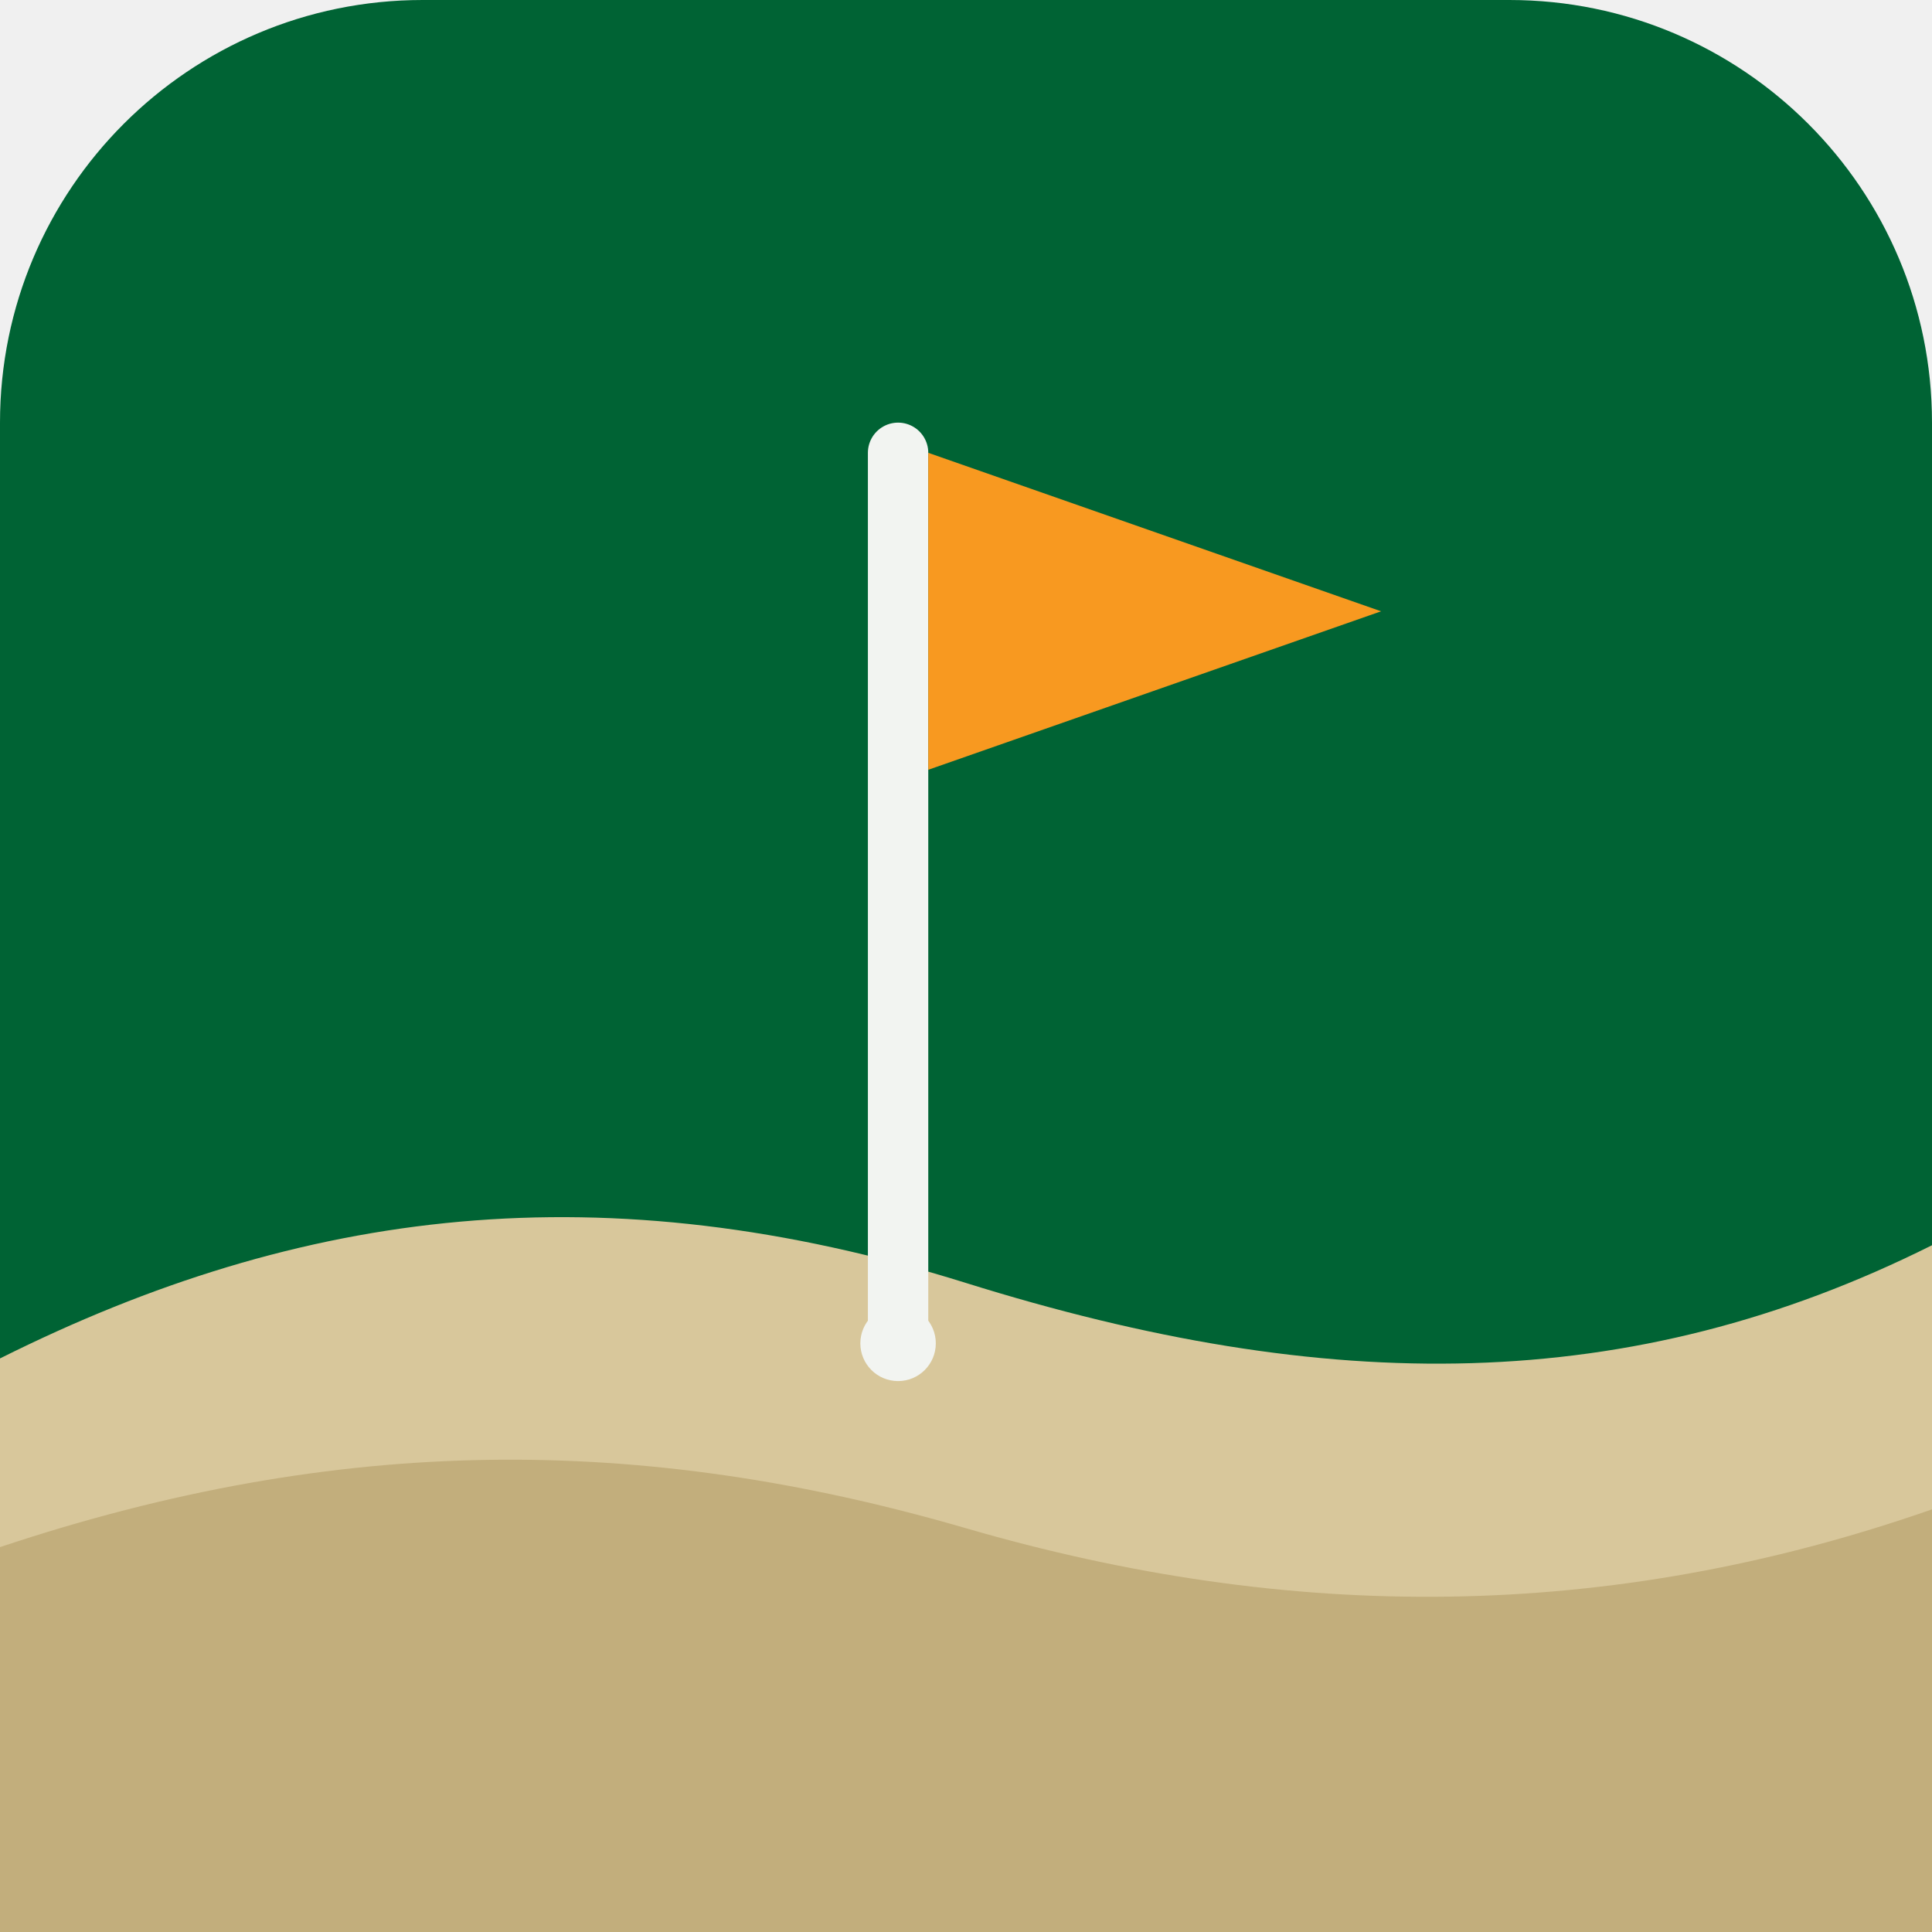
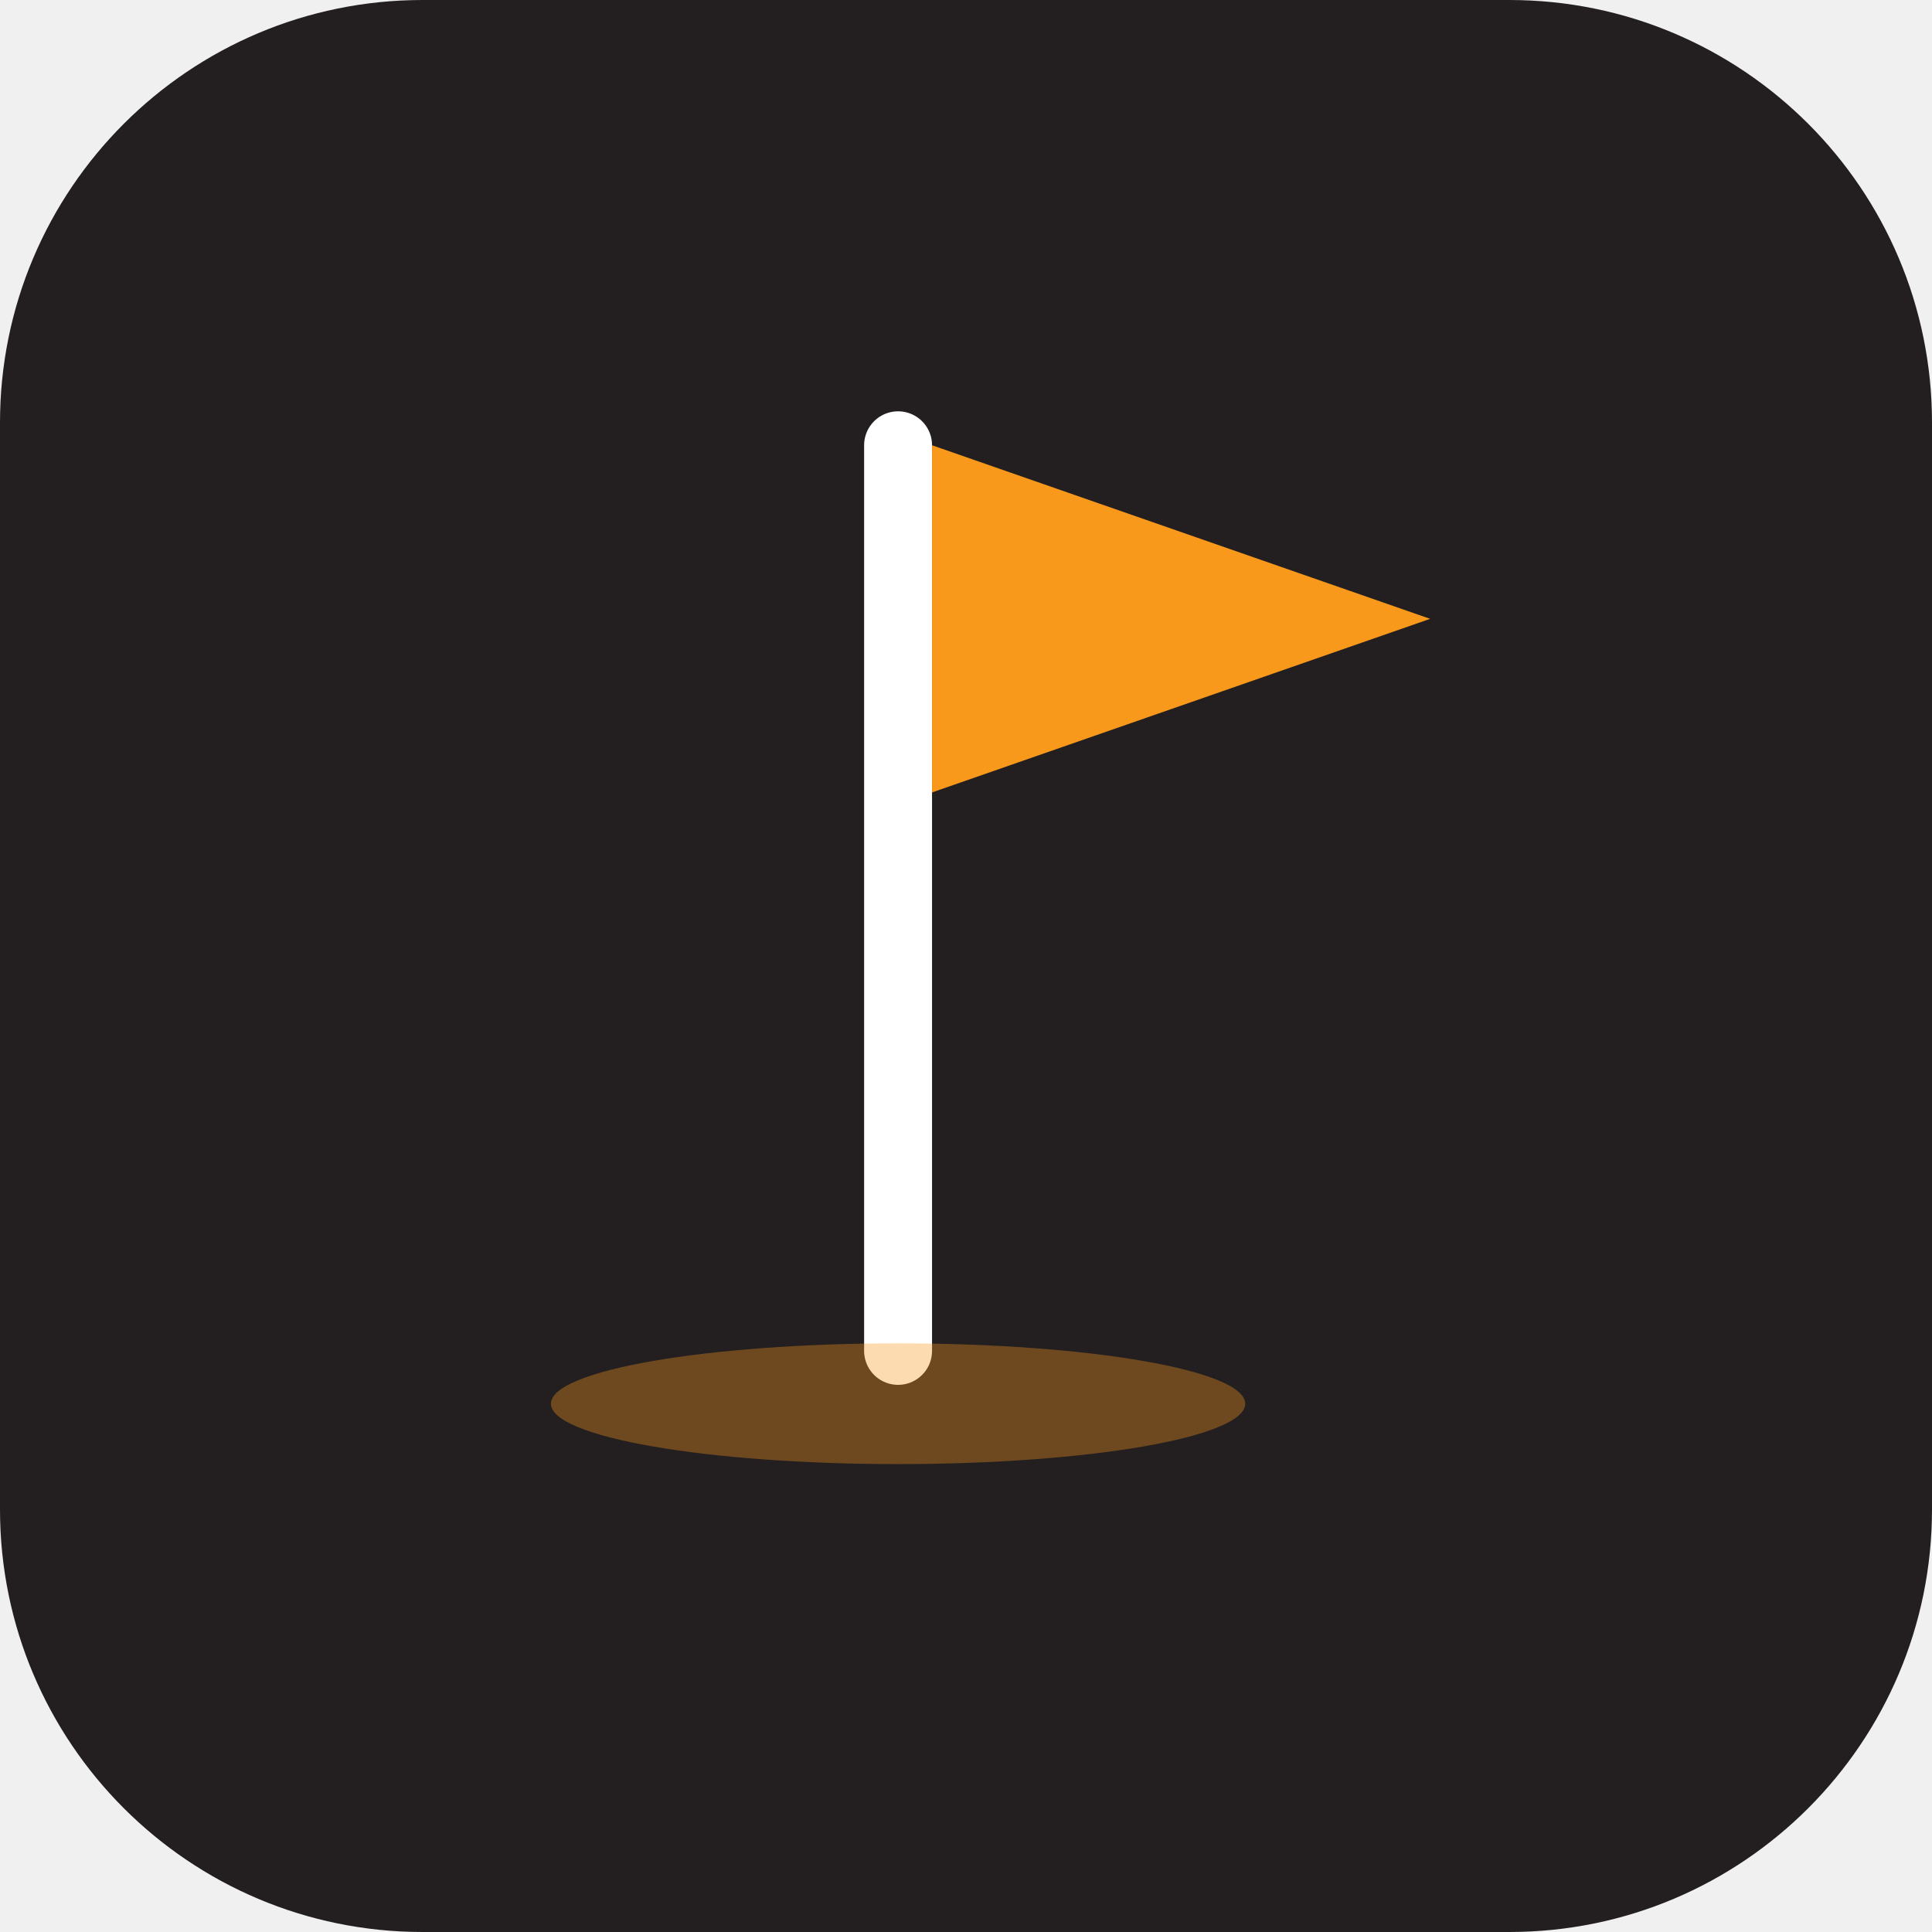
<svg xmlns="http://www.w3.org/2000/svg" viewBox="0 0 512 512">
-   <rect width="512" height="512" rx="112" fill="#006334" />
-   <path d="M0 360c80-40 160-50 256-20s176 30 256-10v182H0z" fill="#d8c79b" />
-   <path d="M0 410c90-30 170-30 256-5s170 25 256-5v112H0z" fill="#c2ae7c" />
-   <path d="M238 120v232" stroke="#f2f4f1" stroke-width="16" stroke-linecap="round" />
-   <path d="M246 120l120 42-120 42z" fill="#f89920" />
-   <circle cx="238" cy="356" r="10" fill="#f2f4f1" />
+   <rect width="512" height="512" rx="112" fill="#231f20" />
+   <path d="M238 118v240" stroke="#ffffff" stroke-width="18" stroke-linecap="round" />
+   <path d="M247 118l132 46-132 46z" fill="#f8991c" />
+   <ellipse cx="238" cy="372" rx="92" ry="16" fill="#f8991c" opacity=".35" />
</svg>
